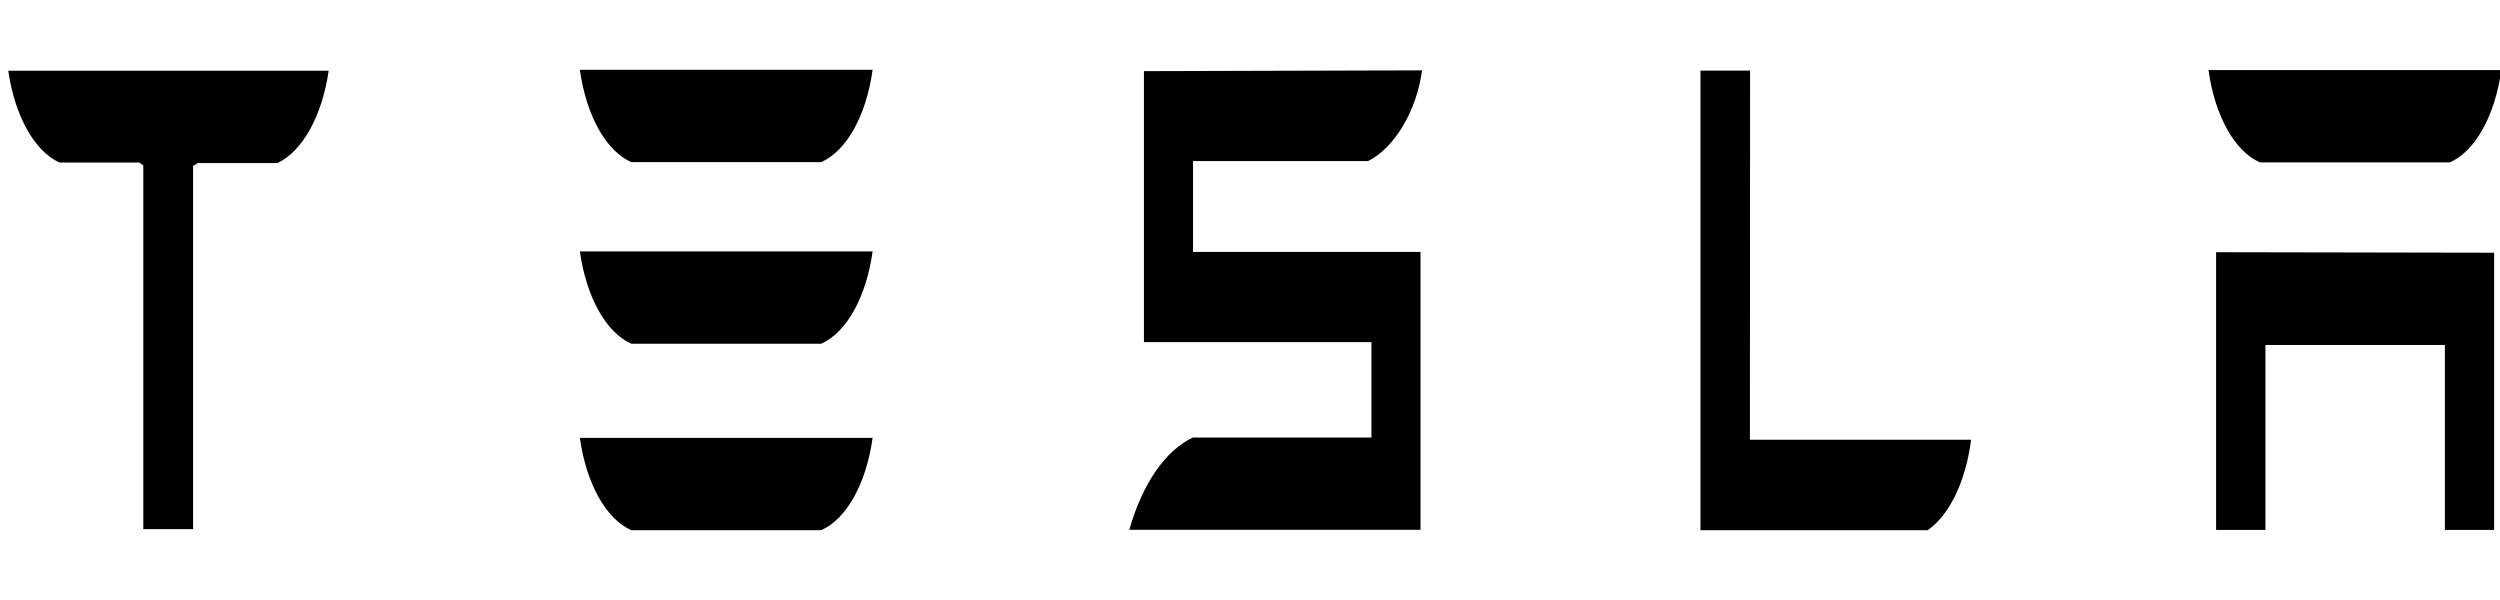
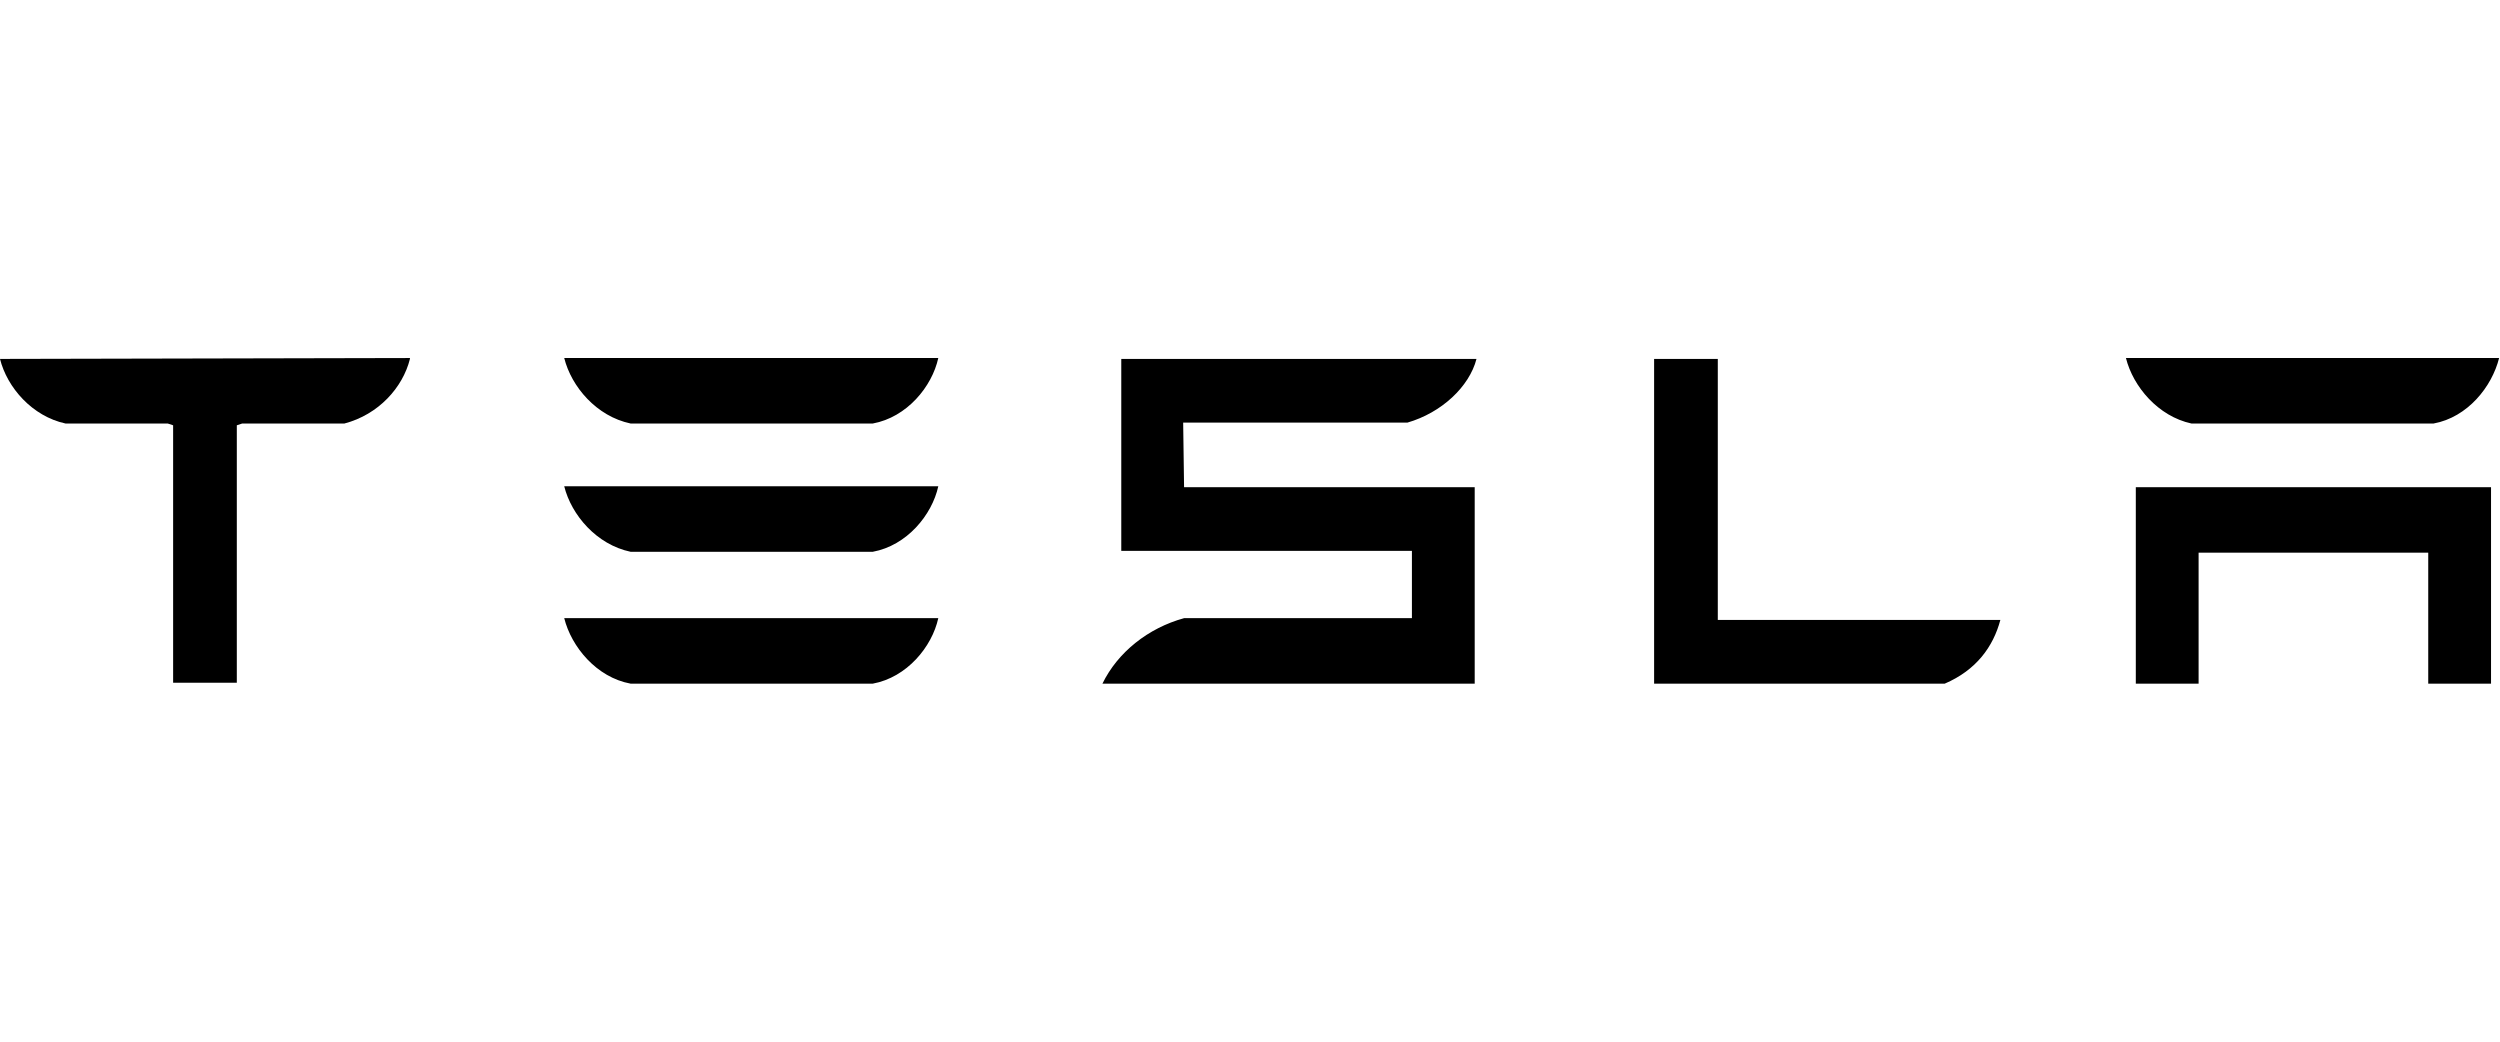
- <svg xmlns="http://www.w3.org/2000/svg" width="100" height="24">
-   <g>
-     <rect fill="none" id="canvas_background" height="15" width="100" y="-1" x="-1" />
-     <g display="none" overflow="visible" y="0" x="0" height="100%" width="100%" id="canvasGrid">
-       <rect fill="url(#gridpattern)" stroke-width="0" y="2" x="2" height="36" width="164" />
-     </g>
-   </g>
-   <g>
-     <g stroke="null" id="svg_5">
-       <path stroke="null" id="svg_4" fill="#000" d="m0.333,2.845a2.832,5.117 0 0 0 2.044,3.656l3.191,0l0.164,0.116l0,14.549l1.991,0l0,-14.527l0.181,-0.116l3.194,0a2.867,5.18 0 0 0 2.044,-3.656l0,-0.037l-12.809,0l0,0.016zm69.671,-0.021l-1.986,0l0,18.384l9.092,0a2.826,5.106 0 0 0 1.734,-3.619l-8.847,0l0.006,-14.765zm-15.28,3.619c1.057,-0.528 1.945,-2.015 2.158,-3.629l-11.125,0.032l0,10.84l9.101,0l0,3.814l-7.142,0a3.971,7.174 0 0 0 -2.543,3.693l11.647,0l0,-11.115l-9.098,0l0,-3.635l7.002,0zm33.92,14.754l1.974,0l0,-7.396l7.177,0l0,7.396l1.971,0l0,-11.088l-11.122,-0.021l0,11.109zm-63.39,-14.712l7.592,0a2.794,5.048 0 0 0 2.058,-3.693l-11.709,0a2.806,5.069 0 0 0 2.058,3.693zm0,7.264l7.592,0a2.8,5.059 0 0 0 2.058,-3.693l-11.709,0a2.812,5.08 0 0 0 2.058,3.693zm0,7.459l7.592,0a2.8,5.059 0 0 0 2.058,-3.693l-11.709,0a2.809,5.075 0 0 0 2.058,3.693zm65.145,-14.712l7.592,0a2.797,5.053 0 0 0 2.061,-3.693l-11.712,0a2.8,5.059 0 0 0 2.058,3.693z" class="tds-icon-fill--primary" />
+ <svg xmlns="http://www.w3.org/2000/svg" id="Layer_1" viewBox="0 0 278.7 36.3" width="120" height="50">
+   <style>.st0{fill:#000000}</style>
+   <g id="TESLA">
+     <path class="st0" d="M238.1 14.4v21.9h7V21.7h25.6v14.6h7V14.4h-39.6M244.3 7.3h27c3.8-.7 6.5-4.1 7.3-7.3H237c.8 3.2 3.6 6.5 7.3 7.3M216.8 36.3c3.5-1.5 5.4-4.1 6.2-7.1h-31.5V.1h-7.1v36.2h32.4M131.9 7.2h25c3.8-1.1 6.9-4 7.7-7.1H125v21.4h32.4V29H132c-4 1.1-7.4 3.8-9.1 7.3h41.5V14.4H132l-.1-7.2M70.3 7.3h27c3.8-.7 6.6-4.1 7.3-7.3H62.9c.8 3.2 3.6 6.5 7.4 7.3M70.3 21.6h27c3.8-.7 6.6-4.1 7.3-7.3H62.9c.8 3.2 3.6 6.5 7.4 7.3M70.3 36.3h27c3.8-.7 6.6-4.1 7.3-7.3H62.9c.8 3.2 3.6 6.6 7.4 7.3" />
+     <g>
+       <path class="st0" d="M0 .1c.8 3.2 3.6 6.4 7.3 7.2h11.4l.6.2v28.7h7.1V7.5l.6-.2h11.4c3.8-1 6.5-4 7.3-7.2V0L0 .1" />
    </g>
  </g>
</svg>
